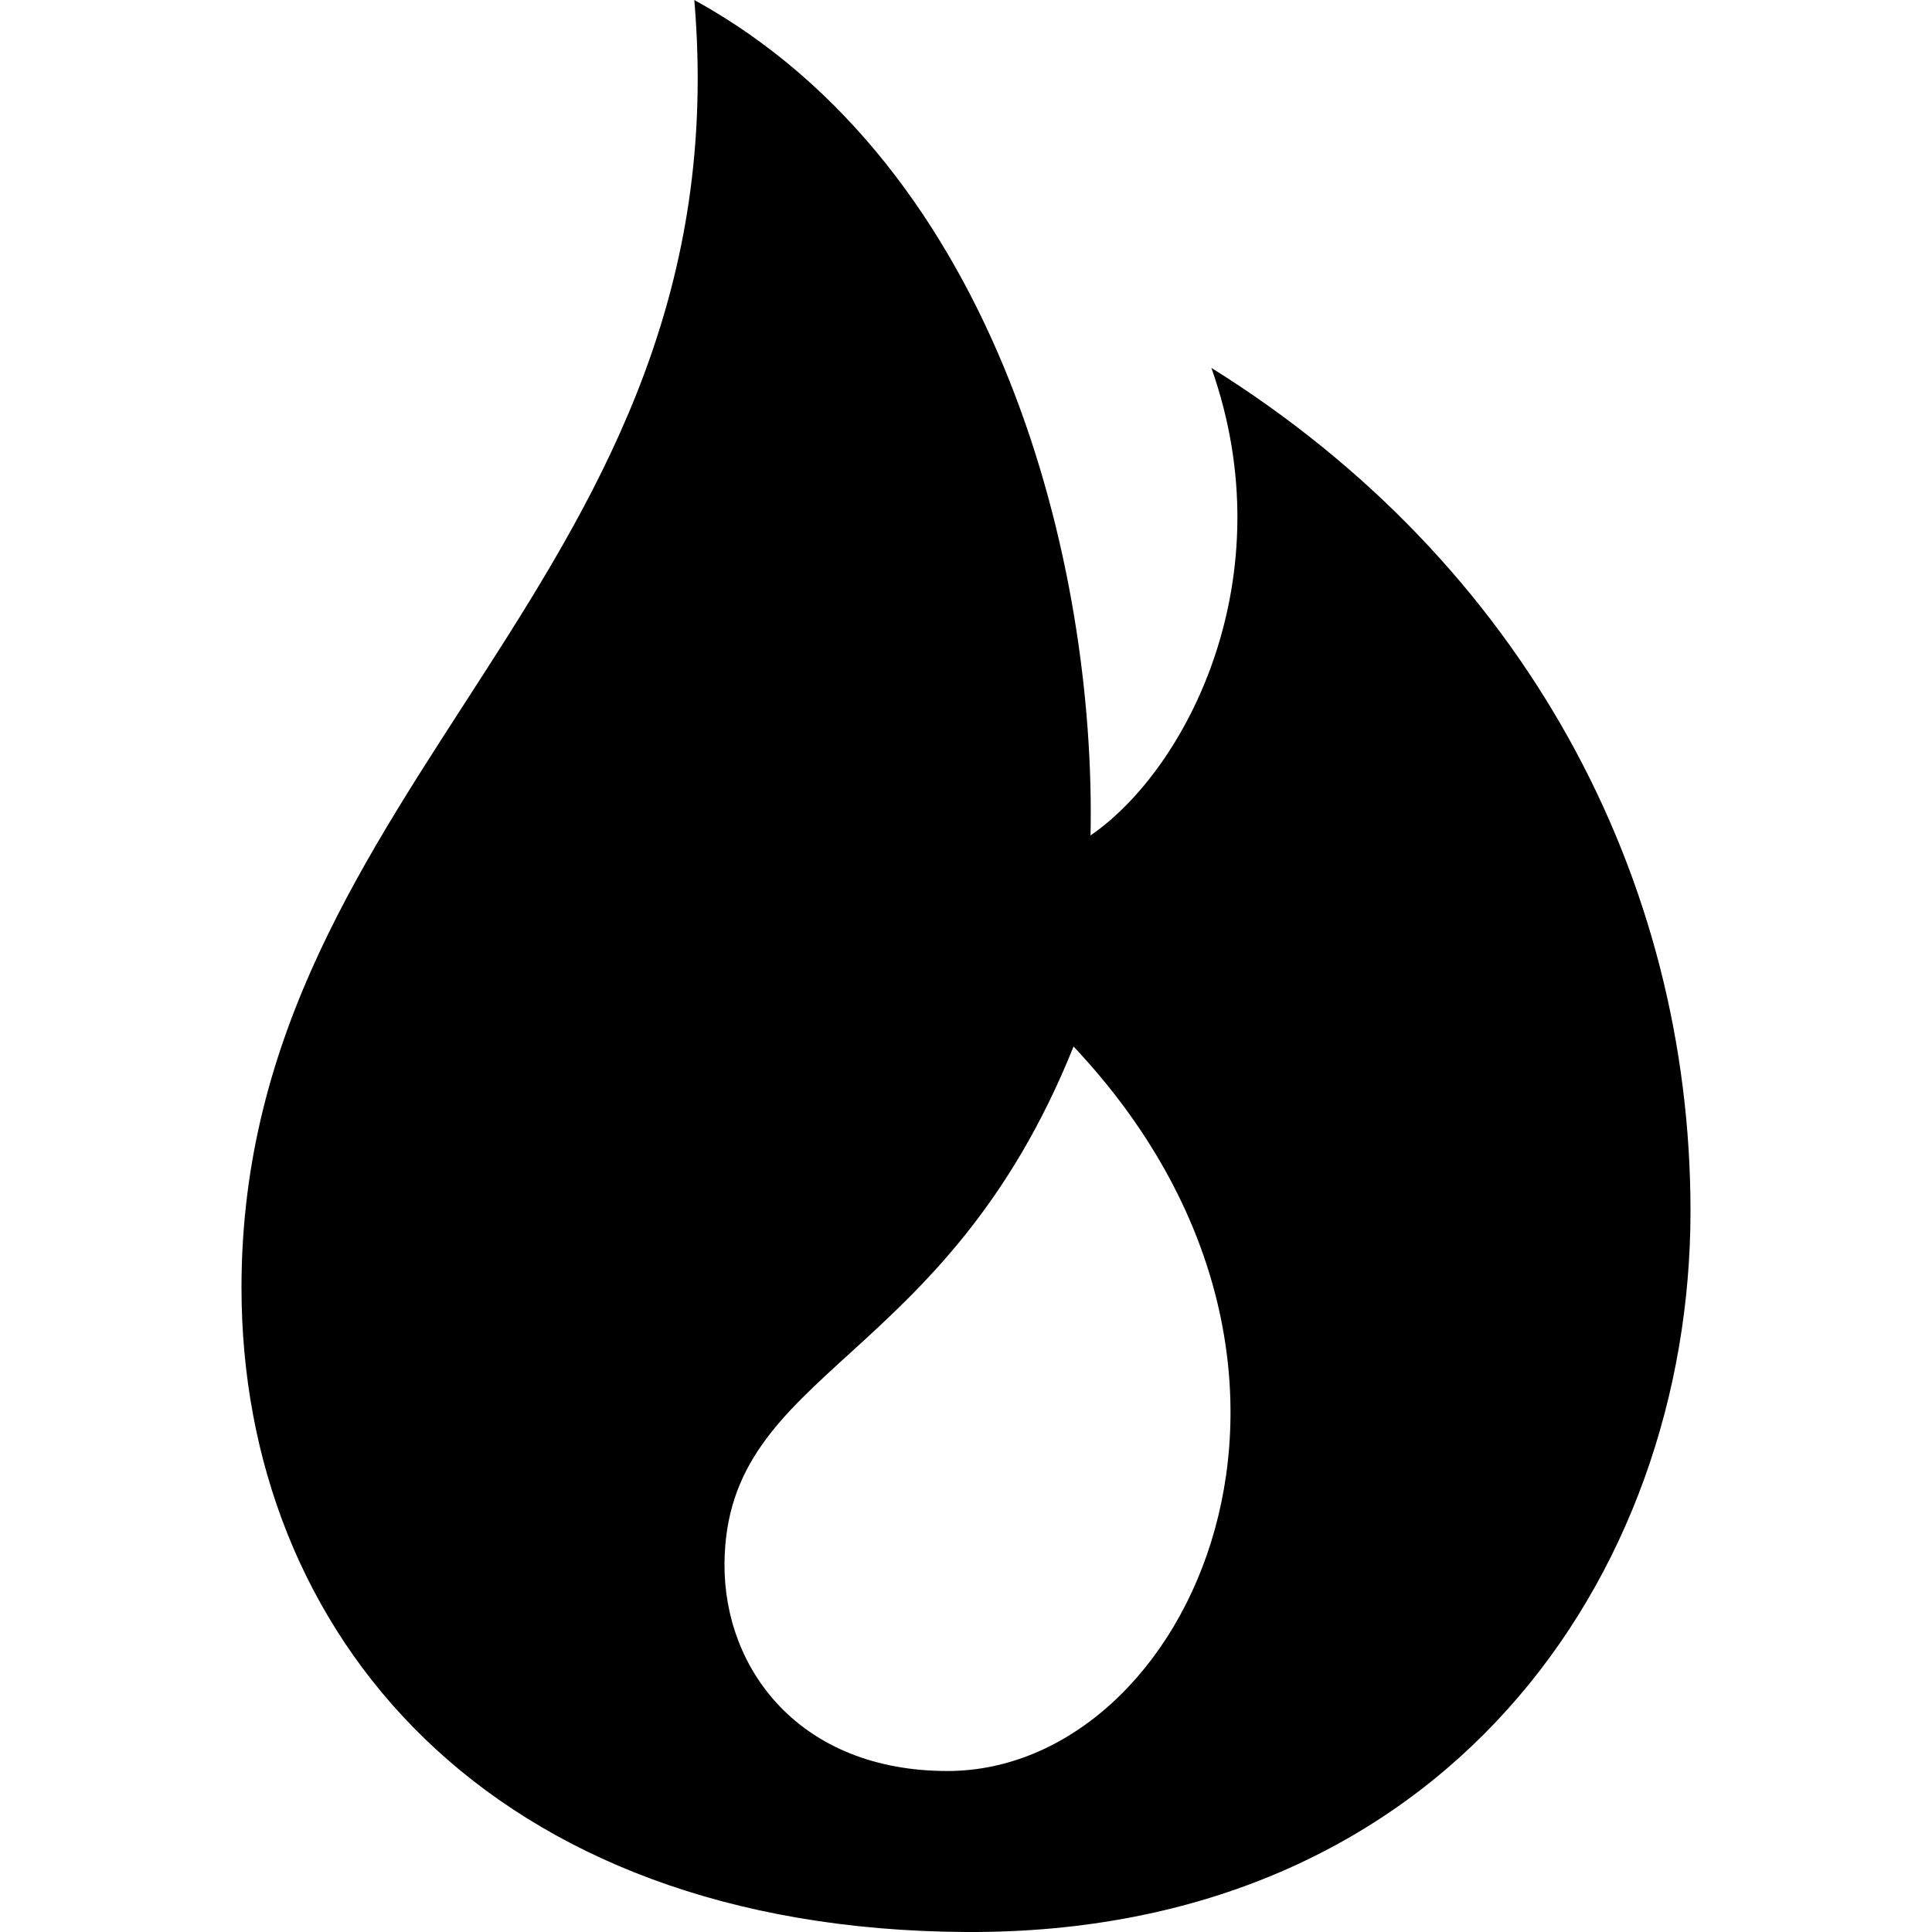
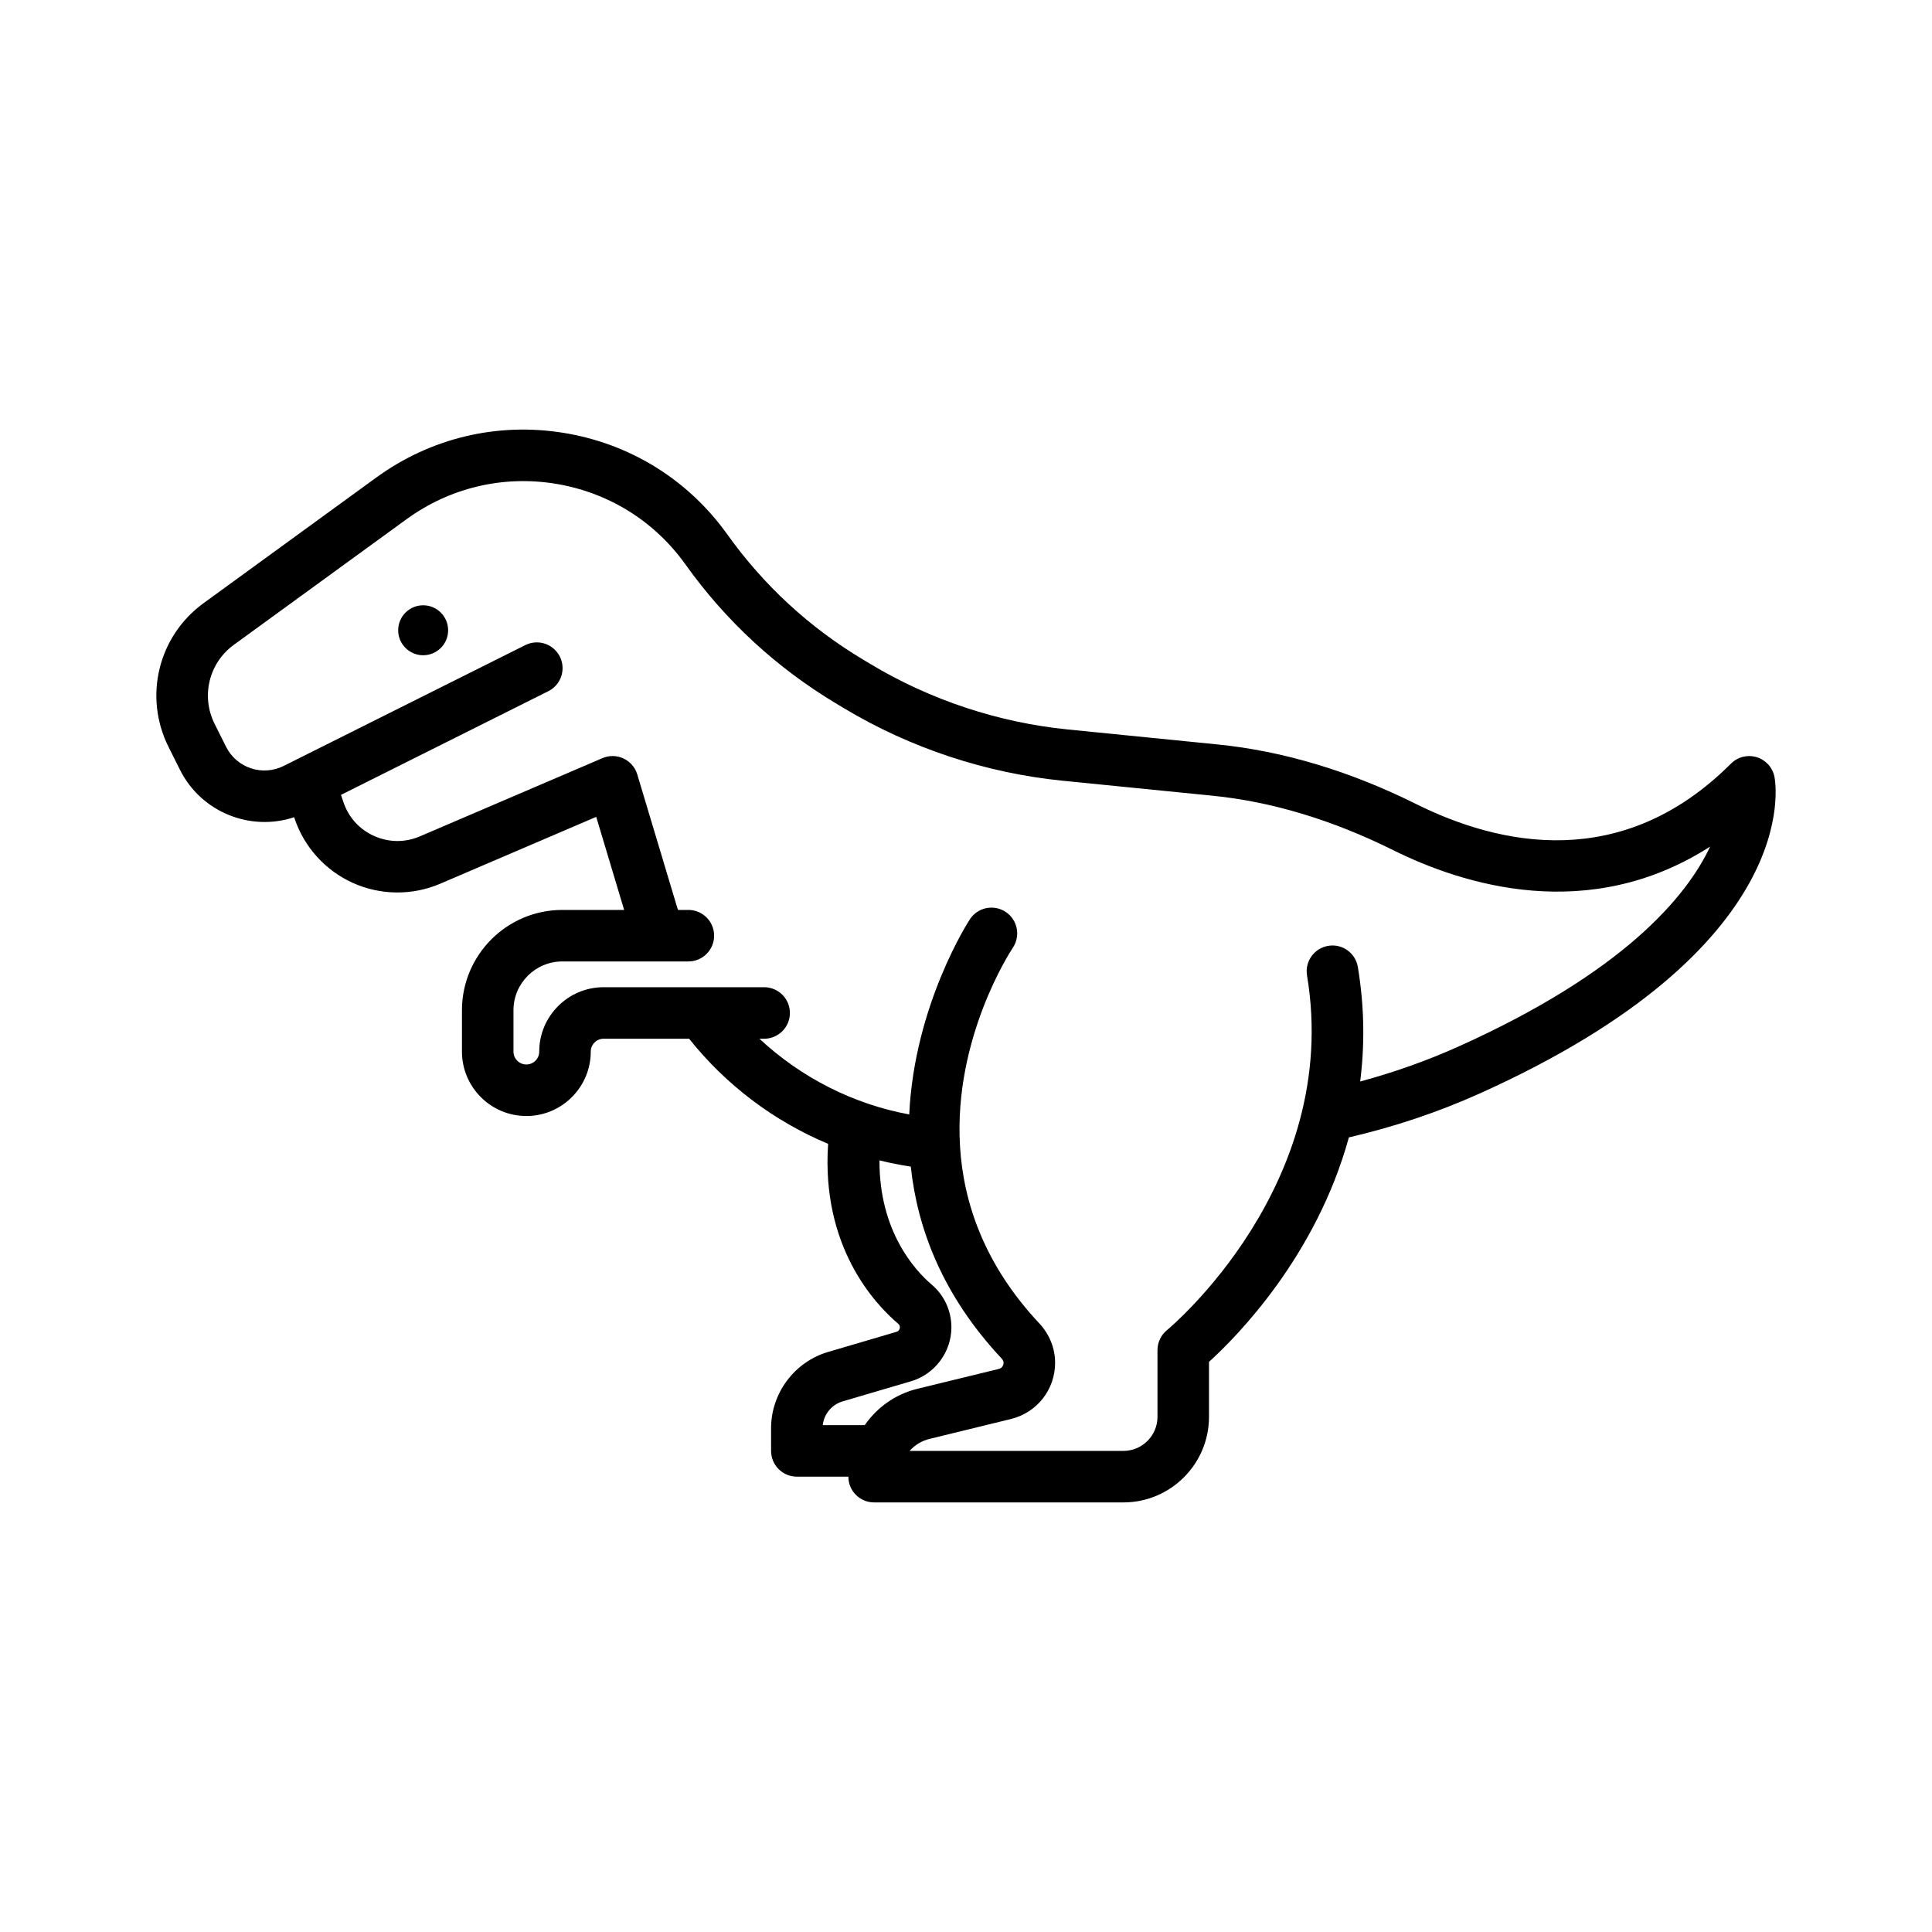
- <svg xmlns="http://www.w3.org/2000/svg" width="24" height="24" fill-rule="evenodd" clip-rule="evenodd">
-   <path d="M8.625 0c.61 7.189-5.625 9.664-5.625 15.996 0 4.301 3.069 7.972 9 8.004 5.931.032 9-4.414 9-8.956 0-4.141-2.062-8.046-5.952-10.474.924 2.607-.306 4.988-1.501 5.808.07-3.337-1.125-8.289-4.922-10.378zm4.711 13c3.755 3.989 1.449 9-1.567 9-1.835 0-2.779-1.265-2.769-2.577.019-2.433 2.737-2.435 4.336-6.423z" />
+ <svg xmlns="http://www.w3.org/2000/svg" id="dino3" enable-background="new 0 0 300 300" height="512" viewBox="0 0 300 300" width="512">
+   <path d="m275.535 120.617c-.289-1.445-1.352-2.615-2.762-3.043-1.42-.428-2.947-.045-3.988 1-16.891 16.885-35.916 12.729-48.898 6.271-10.293-5.121-20.662-8.232-30.816-9.248l-23.283-2.328c-10.748-1.074-21.324-4.58-30.584-10.135l-1.279-.768c-8.291-4.975-15.346-11.488-20.969-19.359-6.076-8.506-15.104-14.113-25.422-15.789-10.324-1.676-20.66.789-29.115 6.939l-26.802 19.495c-7.059 5.131-9.35 14.523-5.447 22.33l1.775 3.551c3.297 6.594 10.932 9.623 17.729 7.365l.057.166c1.486 4.459 4.795 8.119 9.082 10.043 4.285 1.928 9.219 1.969 13.543.117l24.225-10.381 4.336 14.451h-9.604c-8.592 0-15.58 6.988-15.58 15.58v6.42c0 5.514 4.486 10 10 10s10-4.486 10-10c0-1.104.896-2 2-2h13.273c5.745 7.213 13.203 12.814 21.585 16.324-1.093 15.975 7.259 24.872 10.908 27.956.193.164.234.379.234.531 0 .322-.215.611-.525.701l-10.625 3.125c-5.211 1.533-8.85 6.398-8.85 11.83v3.533c0 2.209 1.791 4 4 4h8c0 2.209 1.791 4 4 4h38.711c7.328 0 13.289-5.961 13.289-13.289v-8.535c4.322-3.917 16.646-16.399 21.719-34.852 6.989-1.625 13.8-3.895 20.25-6.792 50.503-22.692 46.048-48.137 45.833-49.209zm-147.777 100.677c.189-1.715 1.402-3.193 3.082-3.688l10.623-3.125c3.691-1.084 6.27-4.529 6.27-8.377 0-2.572-1.119-4.992-3.07-6.641-2.56-2.165-8.156-8.276-8.098-19.28 1.602.396 3.22.72 4.86.969 1.03 9.62 4.924 19.992 14.107 29.797.191.203.305.451.305.666 0 .455-.309.846-.746.953l-12.648 3.086c-3.43.838-6.263 2.906-8.165 5.639h-6.52zm98.666-58.765c-4.877 2.189-9.981 3.992-15.215 5.405.696-5.525.689-11.462-.363-17.776-.363-2.176-2.408-3.658-4.604-3.287-2.178.363-3.65 2.424-3.287 4.604 5.416 32.496-21.473 54.846-21.746 55.068-.932.76-1.477 1.902-1.477 3.104v10.359c0 2.916-2.373 5.289-5.289 5.289h-33.201c.795-.898 1.861-1.564 3.098-1.865l12.646-3.088c4.033-.984 6.85-4.572 6.85-8.725 0-2.262-.879-4.443-2.469-6.139-8.529-9.106-11.758-18.718-12.296-27.458.001-.011.008-.02.009-.031.004-.046-.017-.087-.015-.133-.955-16.512 7.663-29.868 8.22-30.711 1.217-1.84.717-4.322-1.121-5.543-1.838-1.217-4.316-.723-5.539 1.111-.146.218-8.642 13.268-9.44 30.337-8.717-1.605-16.789-5.728-23.259-11.757h.729c2.209 0 4-1.791 4-4s-1.791-4-4-4h-24.923c-5.514 0-10 4.486-10 10 0 1.104-.896 2-2 2s-2-.896-2-2v-6.42c0-4.18 3.4-7.58 7.58-7.58h19.576c2.209 0 4-1.791 4-4s-1.791-4-4-4h-1.601c-.057-.182-.125-.356-.18-.539l-6.152-20.504c-.328-1.09-1.105-1.99-2.139-2.473-1.033-.486-2.221-.504-3.27-.053l-28.344 12.146c-2.299.984-4.826.963-7.113-.062-2.285-1.025-3.979-2.898-4.77-5.275l-.369-1.107 32.195-16.098c1.977-.988 2.777-3.391 1.789-5.367-.988-1.975-3.385-2.777-5.367-1.789l-35.299 17.65c-.001.001-.002.002-.003.003l-2.221 1.109c-1.594.797-3.396.924-5.09.363-1.689-.564-3.057-1.75-3.854-3.344l-1.775-3.551c-2.146-4.293-.887-9.459 2.996-12.283l26.803-19.494c6.717-4.885 14.936-6.84 23.125-5.512 8.197 1.332 15.369 5.785 20.195 12.543 6.264 8.77 14.125 16.025 23.361 21.568l1.279.768c10.266 6.158 21.99 10.045 33.904 11.236l23.283 2.328c9.189.918 18.625 3.762 28.051 8.451 10.838 5.387 30.379 11.559 49.23-.553-3.683 7.817-13.464 19.542-39.128 31.075z" />
+   <path d="m65.708 93.99c-2.142 0-3.879 1.737-3.879 3.879s1.737 3.879 3.879 3.879 3.879-1.737 3.879-3.879-1.737-3.879-3.879-3.879z" />
</svg>
